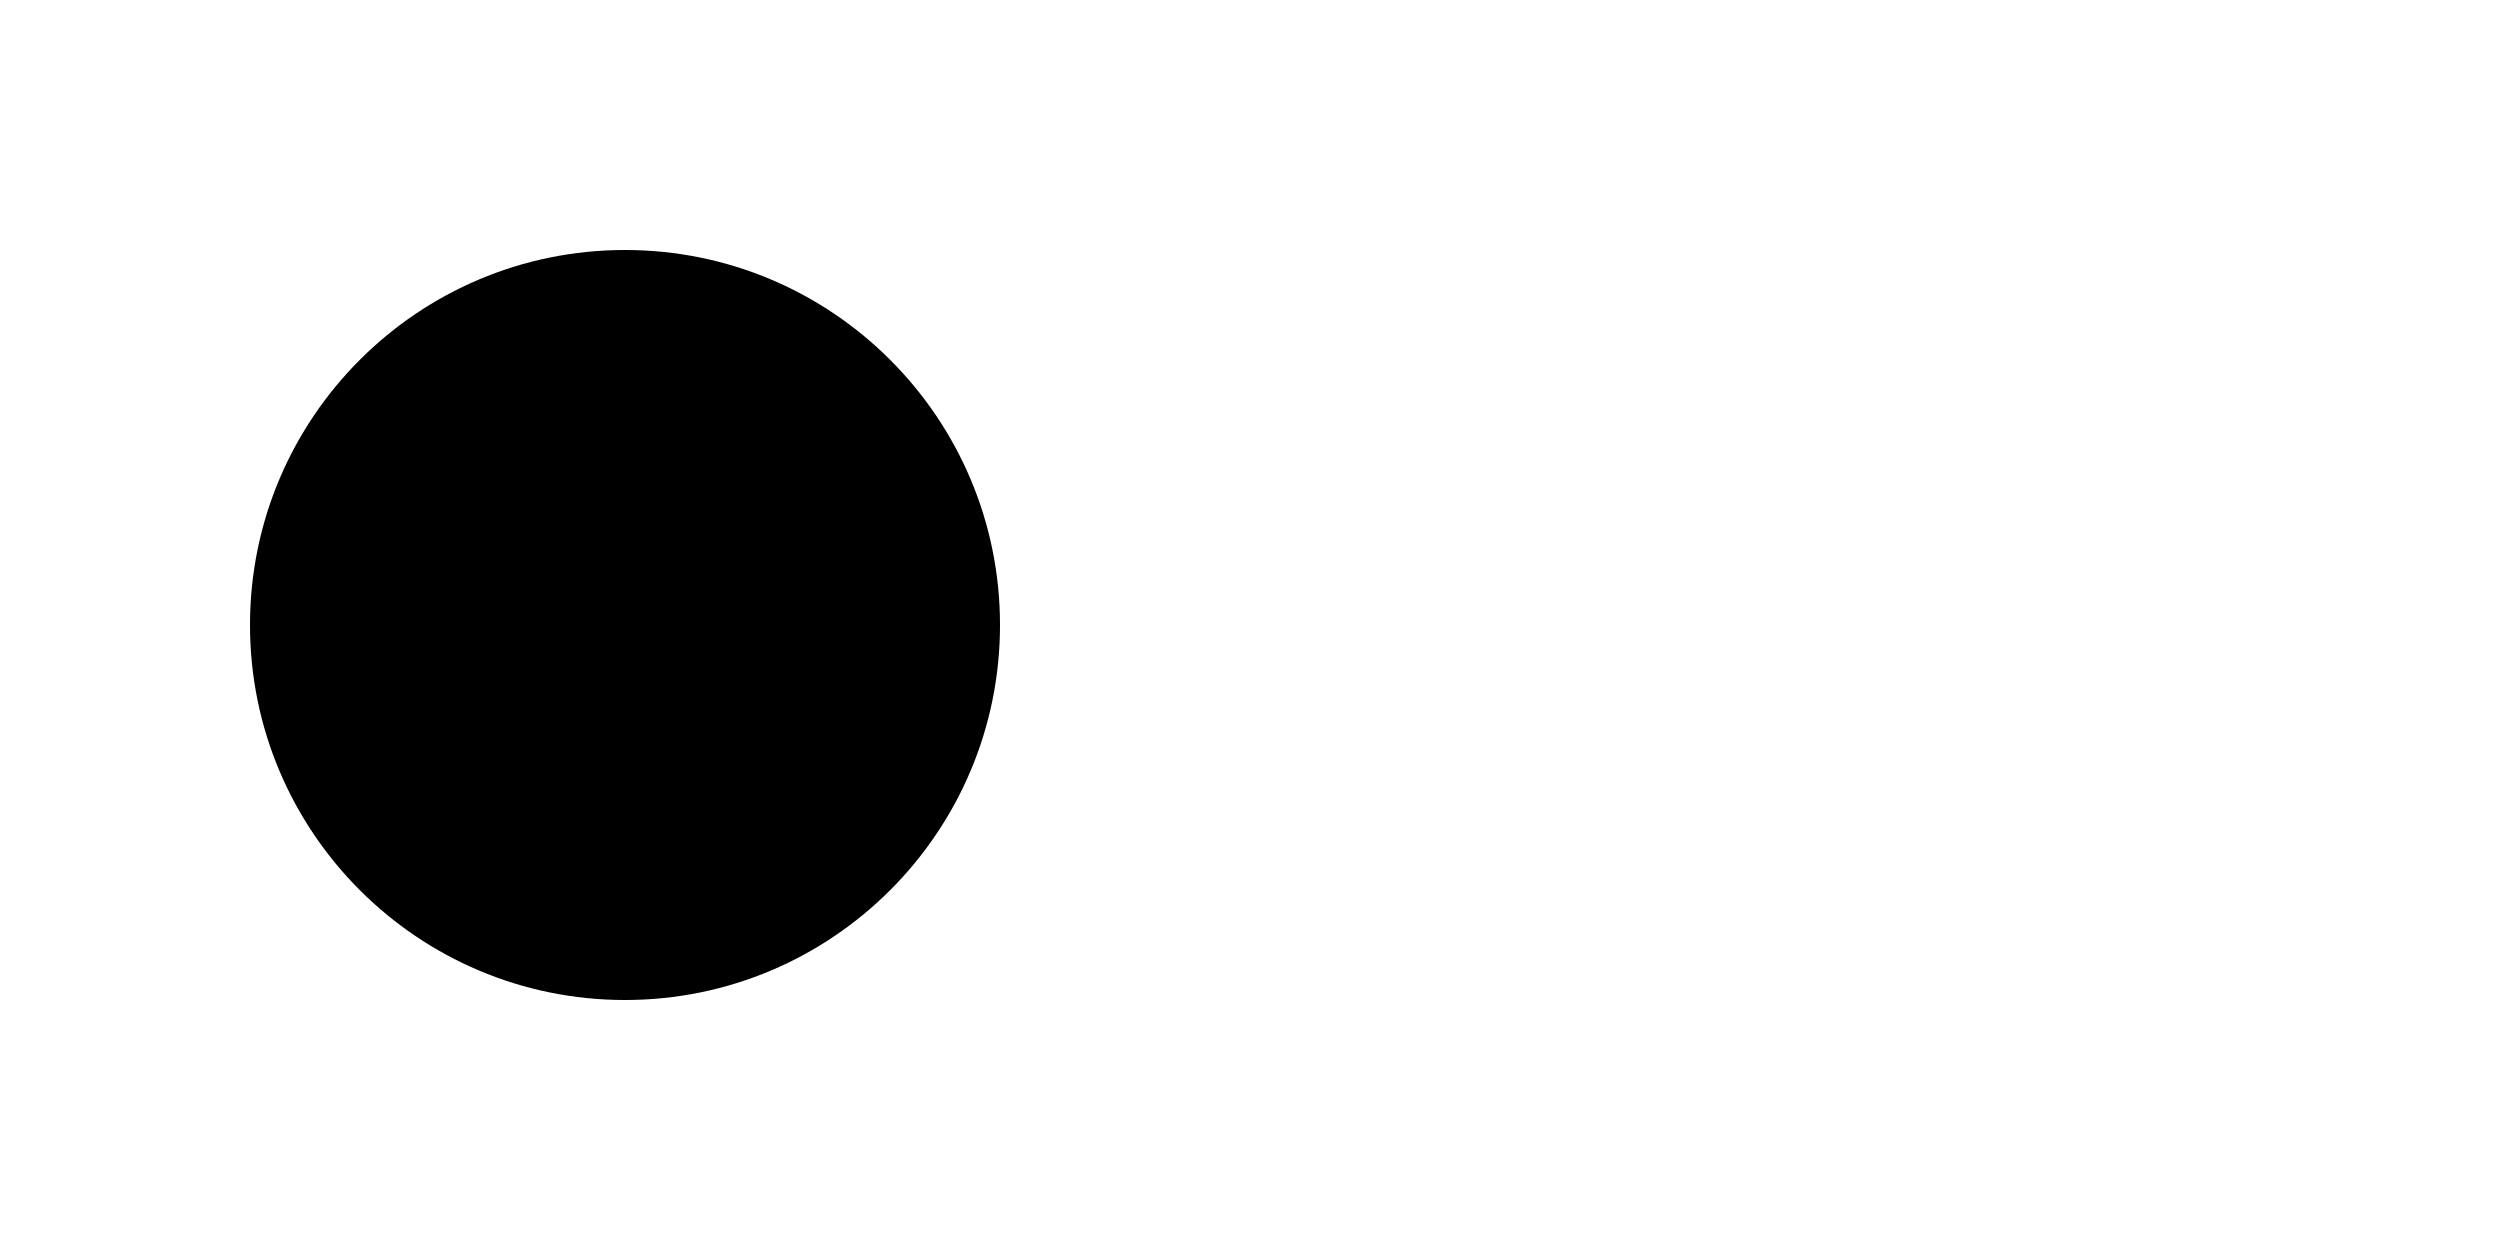
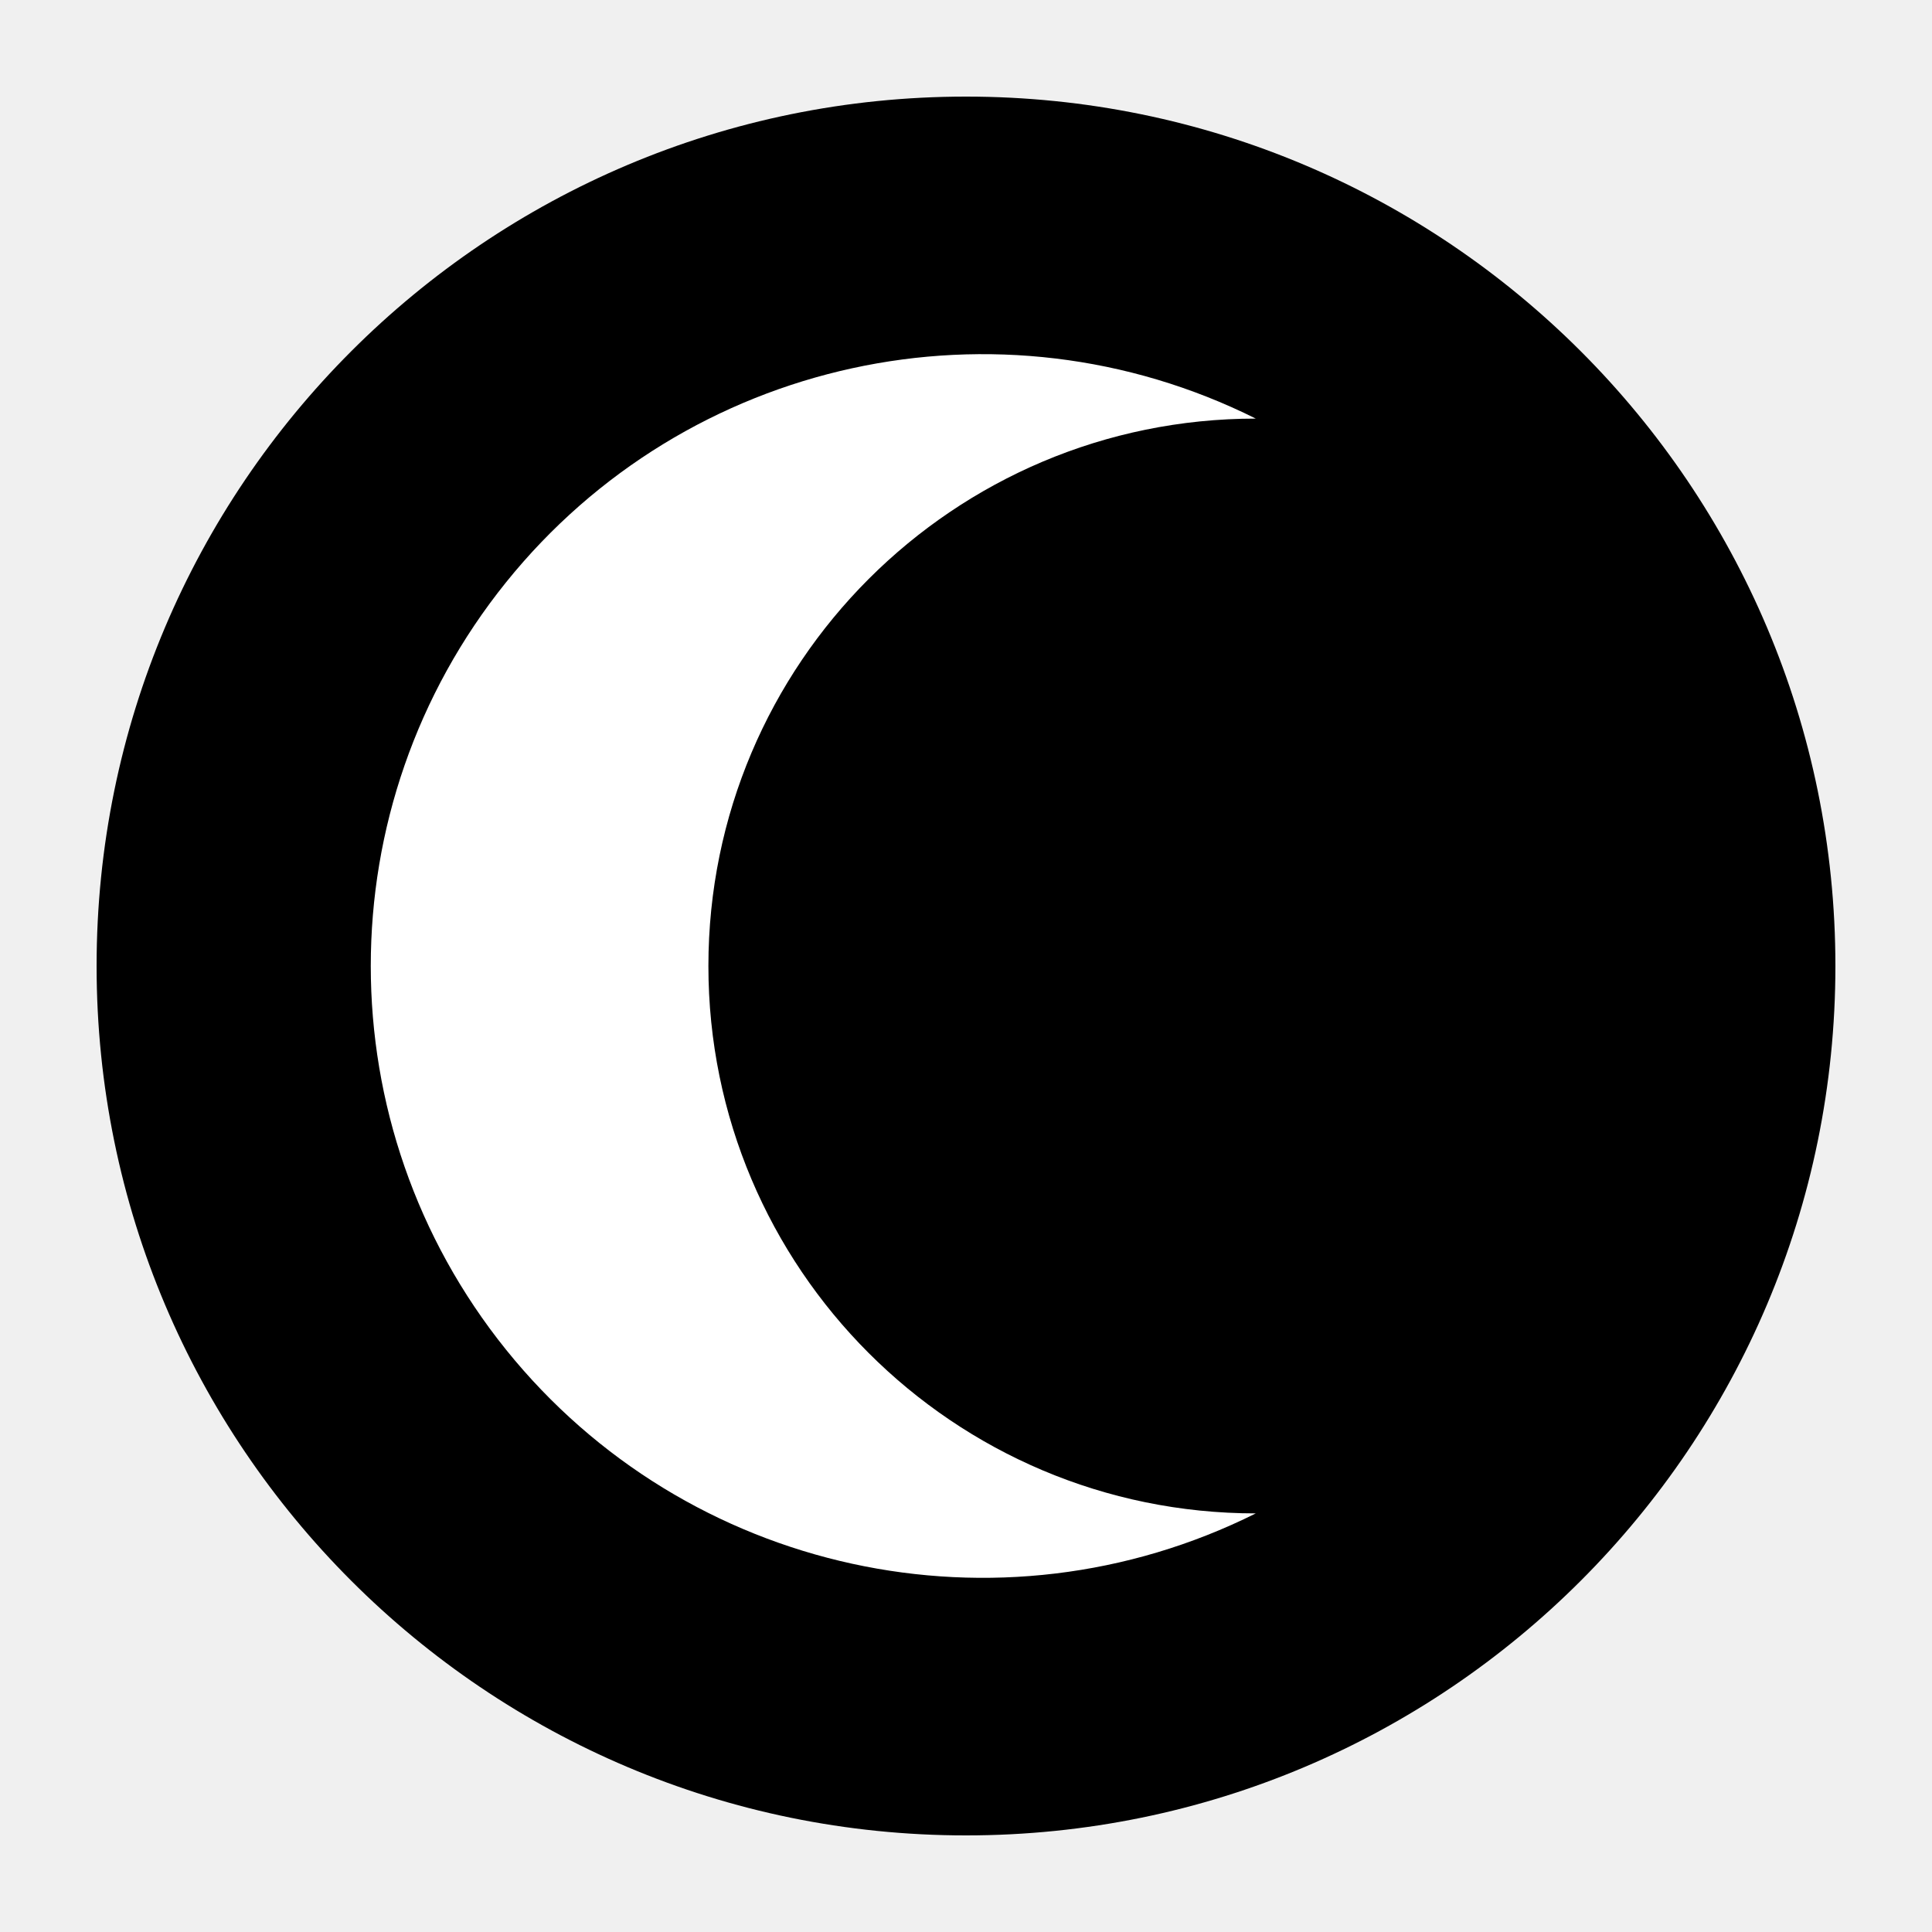
- <svg xmlns="http://www.w3.org/2000/svg" viewBox="0 0 400 200" width="400" height="200">
-   <rect width="400" height="200" fill="#FFFFFF" />
-   <circle cx="100" cy="100" r="60" fill="#000000" />
-   <text x="180" y="115" font-family="Helvetica" font-size="44" fill="#FFFFFF">ACME</text>
+ <svg xmlns="http://www.w3.org/2000/svg" viewBox="0 0 120 120" width="120" height="120">
+   <circle cx="60" cy="60" r="54" fill="#000000" />
+   <path d="M78 26 A38 38 0 1 0 78 94 A30 30 0 1 1 78 26 Z" fill="#FFFFFF" />
+   <circle cx="74" cy="60" r="7" fill="#000000" />
</svg>
